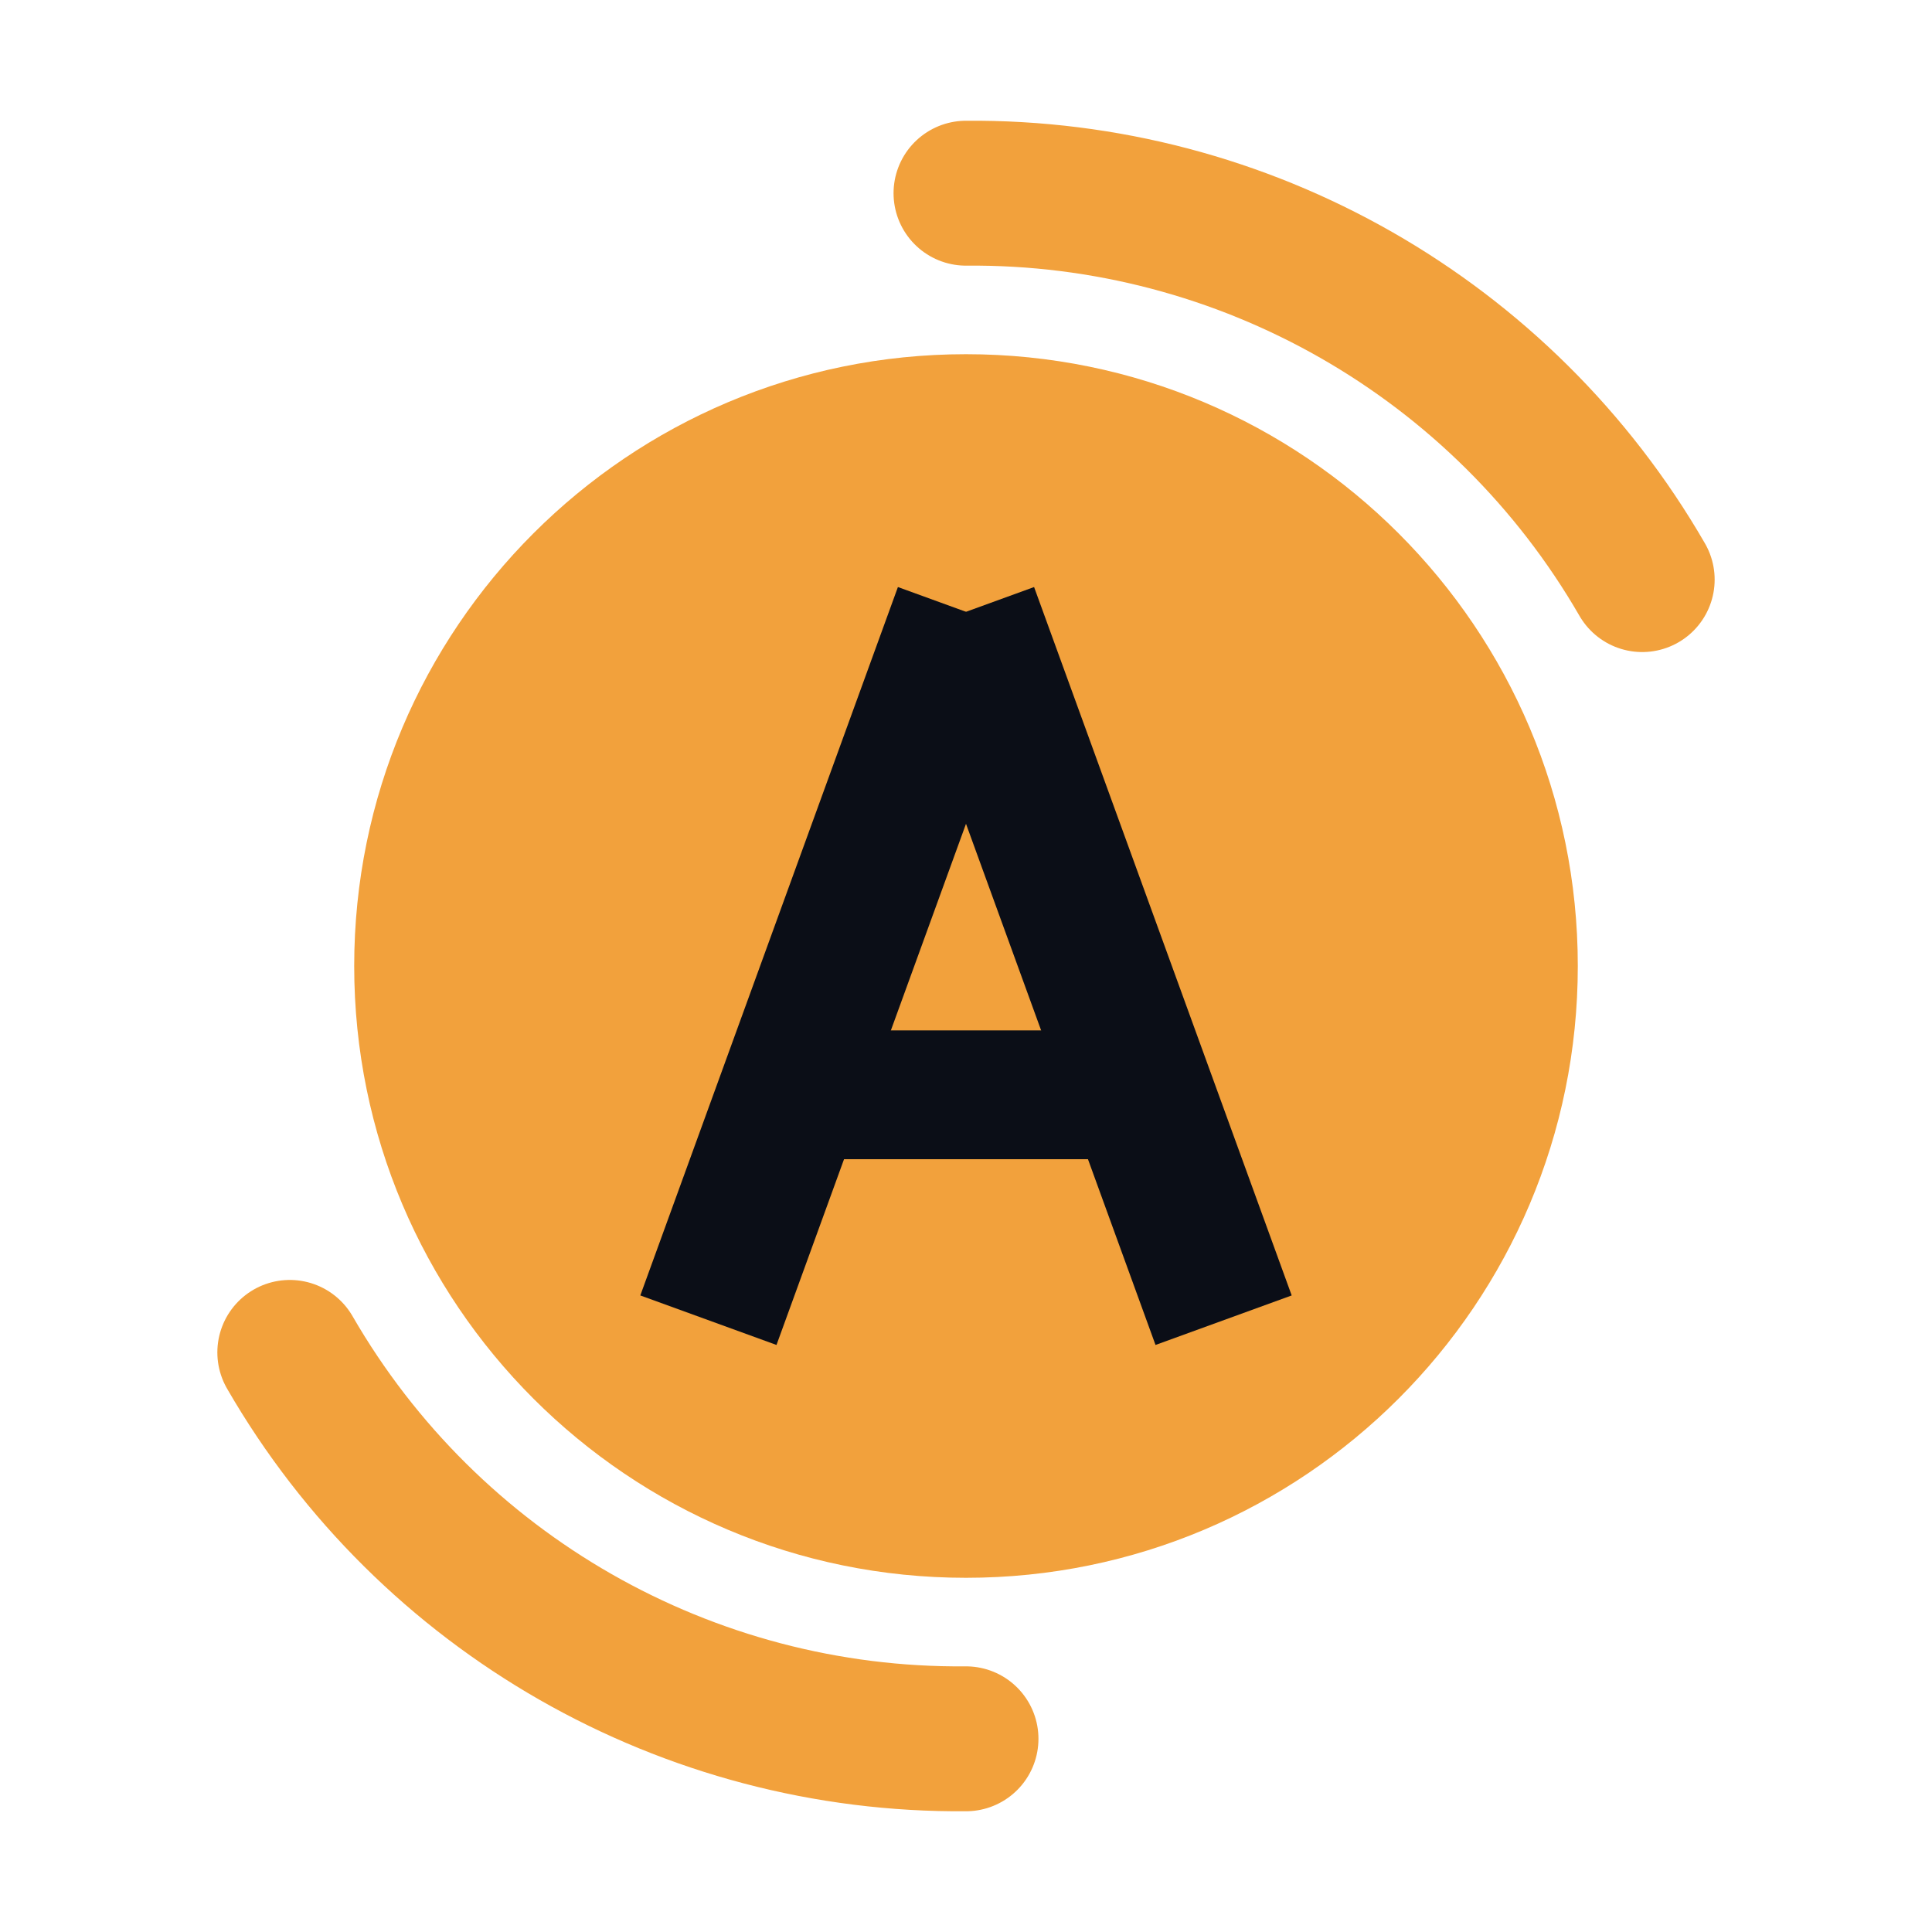
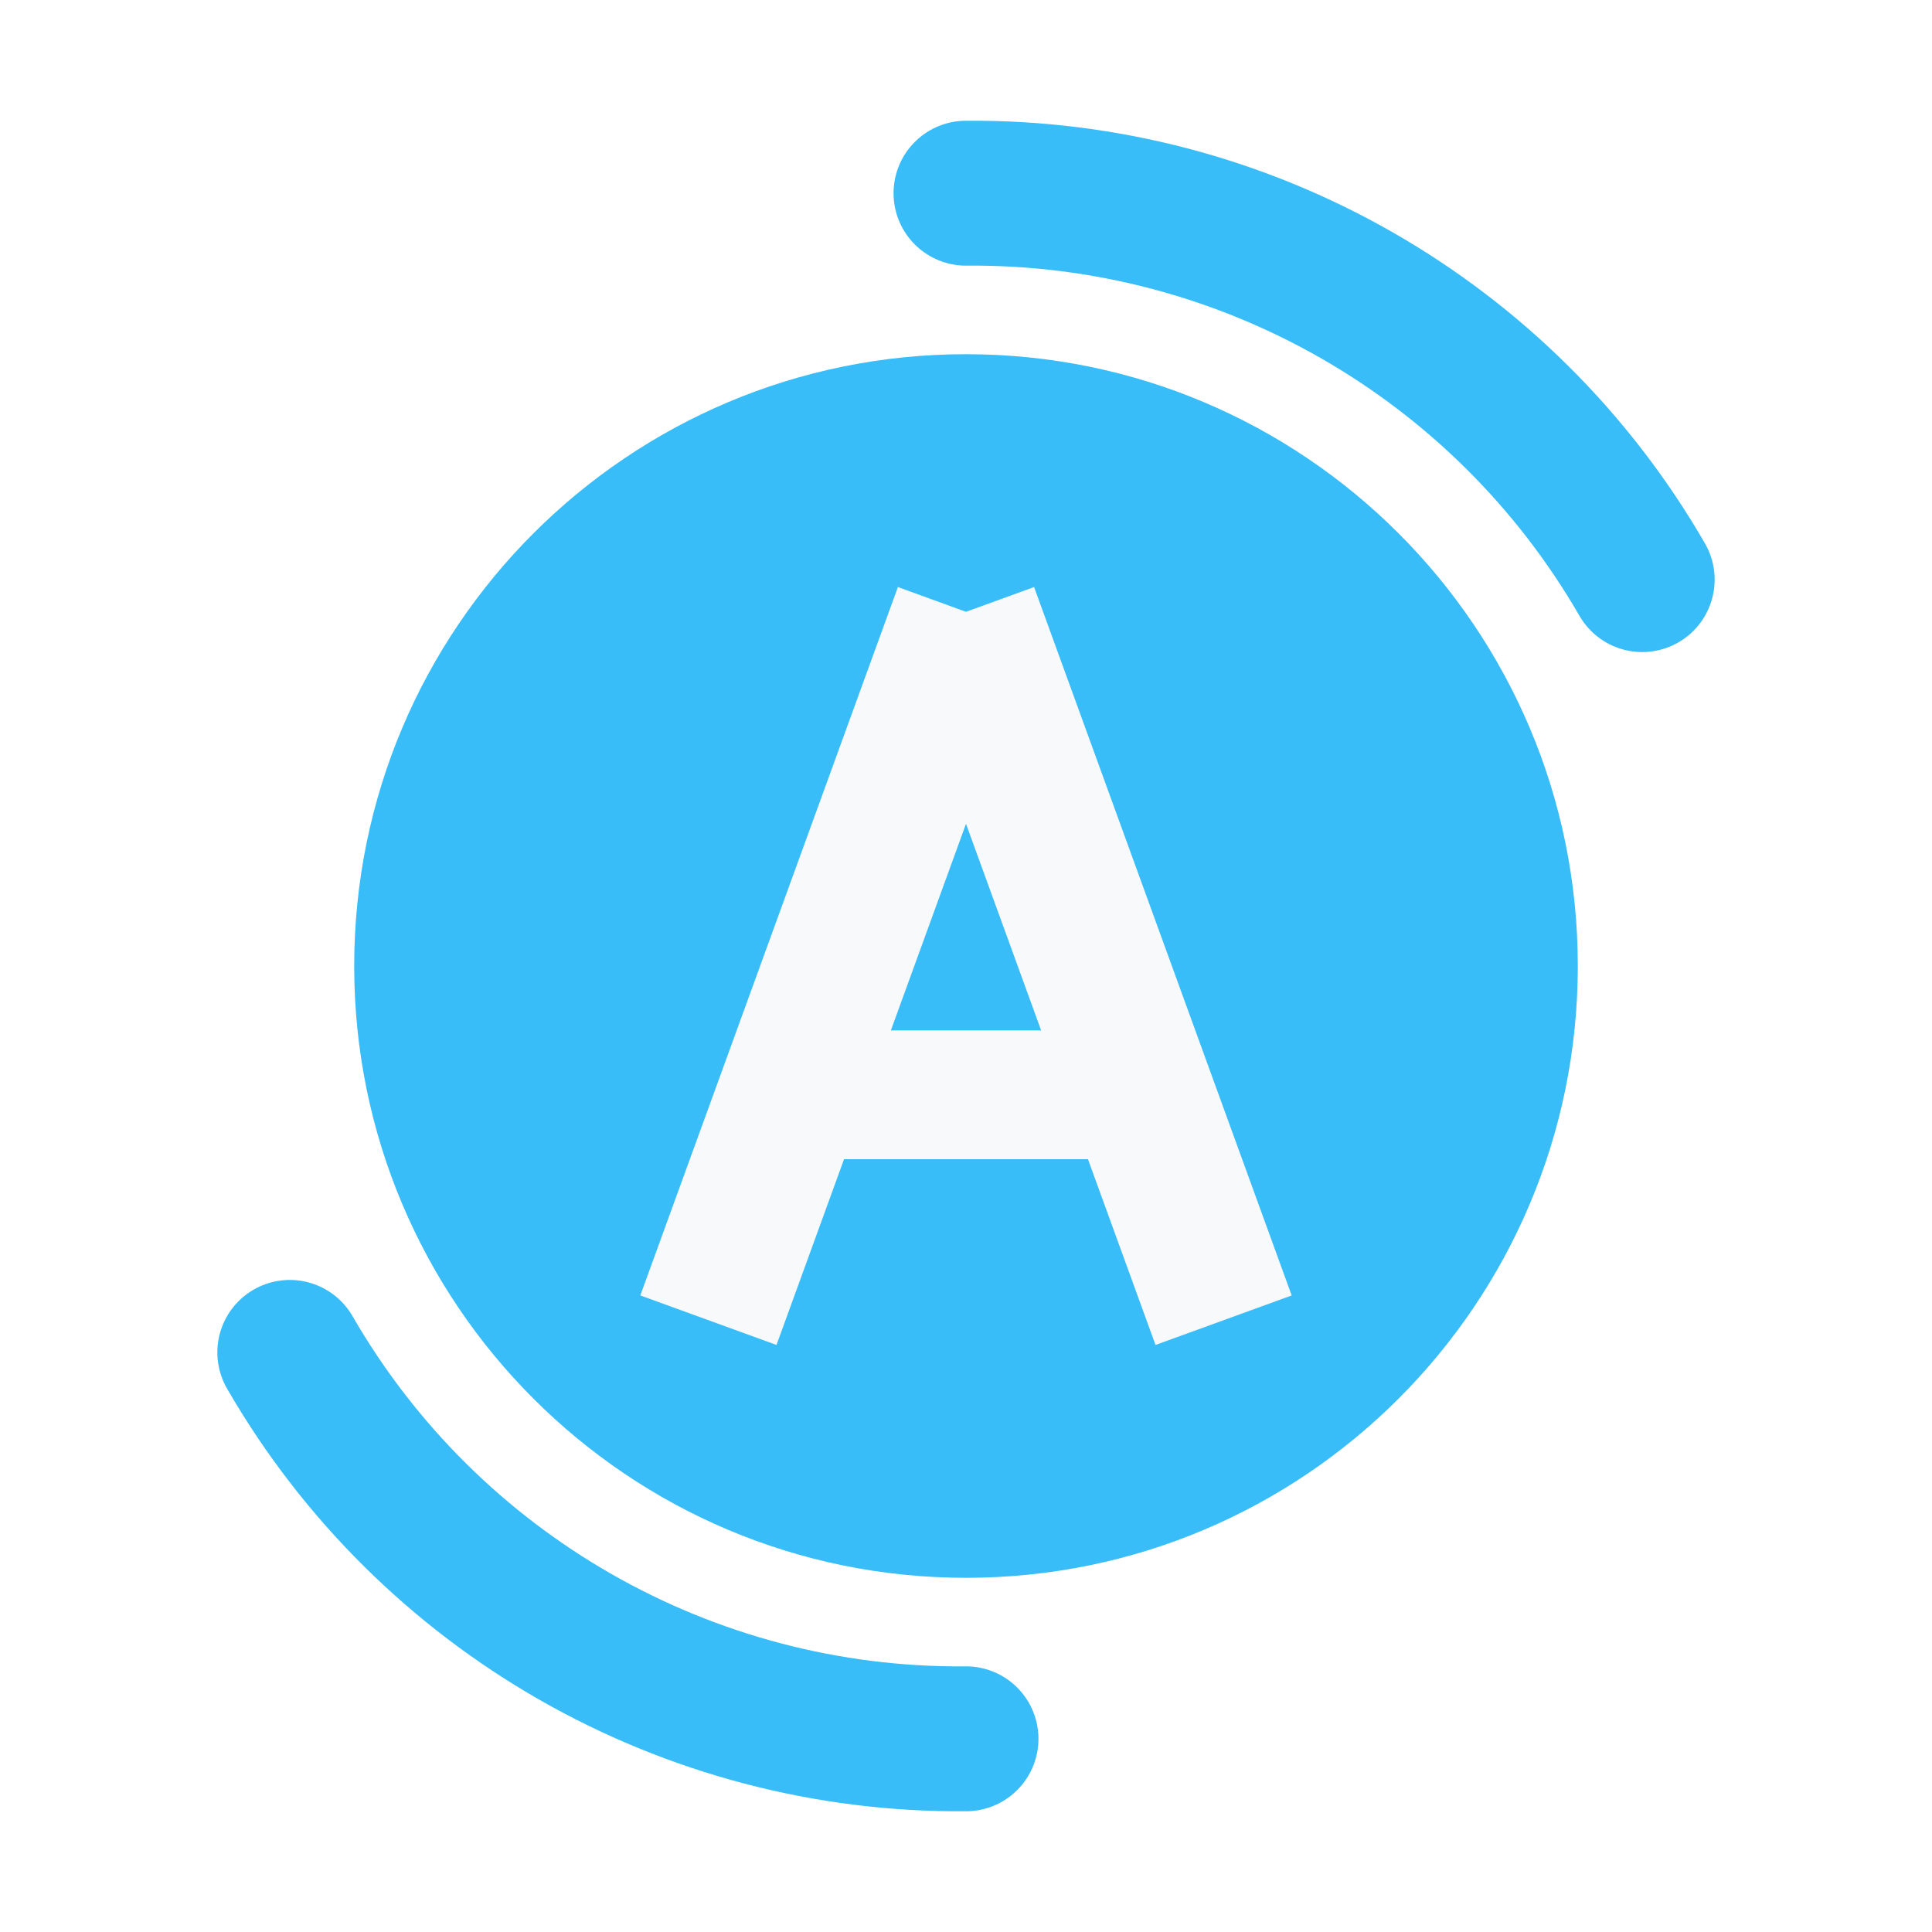
<svg xmlns="http://www.w3.org/2000/svg" width="120" height="120" viewBox="0 0 120 120" role="img" aria-label="Appmentech">
-   <circle cx="60" cy="60" r="38" fill="#f2a13c" />
-   <g fill="none" stroke="#f2a13c" stroke-width="9" stroke-linecap="round">
+   <circle cx="60" cy="60" r="38" fill="#38bdf8" />
+   <g fill="none" stroke="#38bdf8" stroke-width="9" stroke-linecap="round">
    <path d="M60 12 A48 48 0 0 1 102 36" />
    <path d="M60 108 A48 48 0 0 1 18 84" />
  </g>
-   <g fill="none" stroke="#0b0e17" stroke-linecap="butt">
+   <g fill="none" stroke="#f7f9fb" stroke-linecap="butt">
    <path d="M60 38 L44 82" stroke-width="9" />
    <path d="M60 38 L76 82" stroke-width="9" />
    <path d="M50 68 L70 68" stroke-width="8" />
  </g>
</svg>
